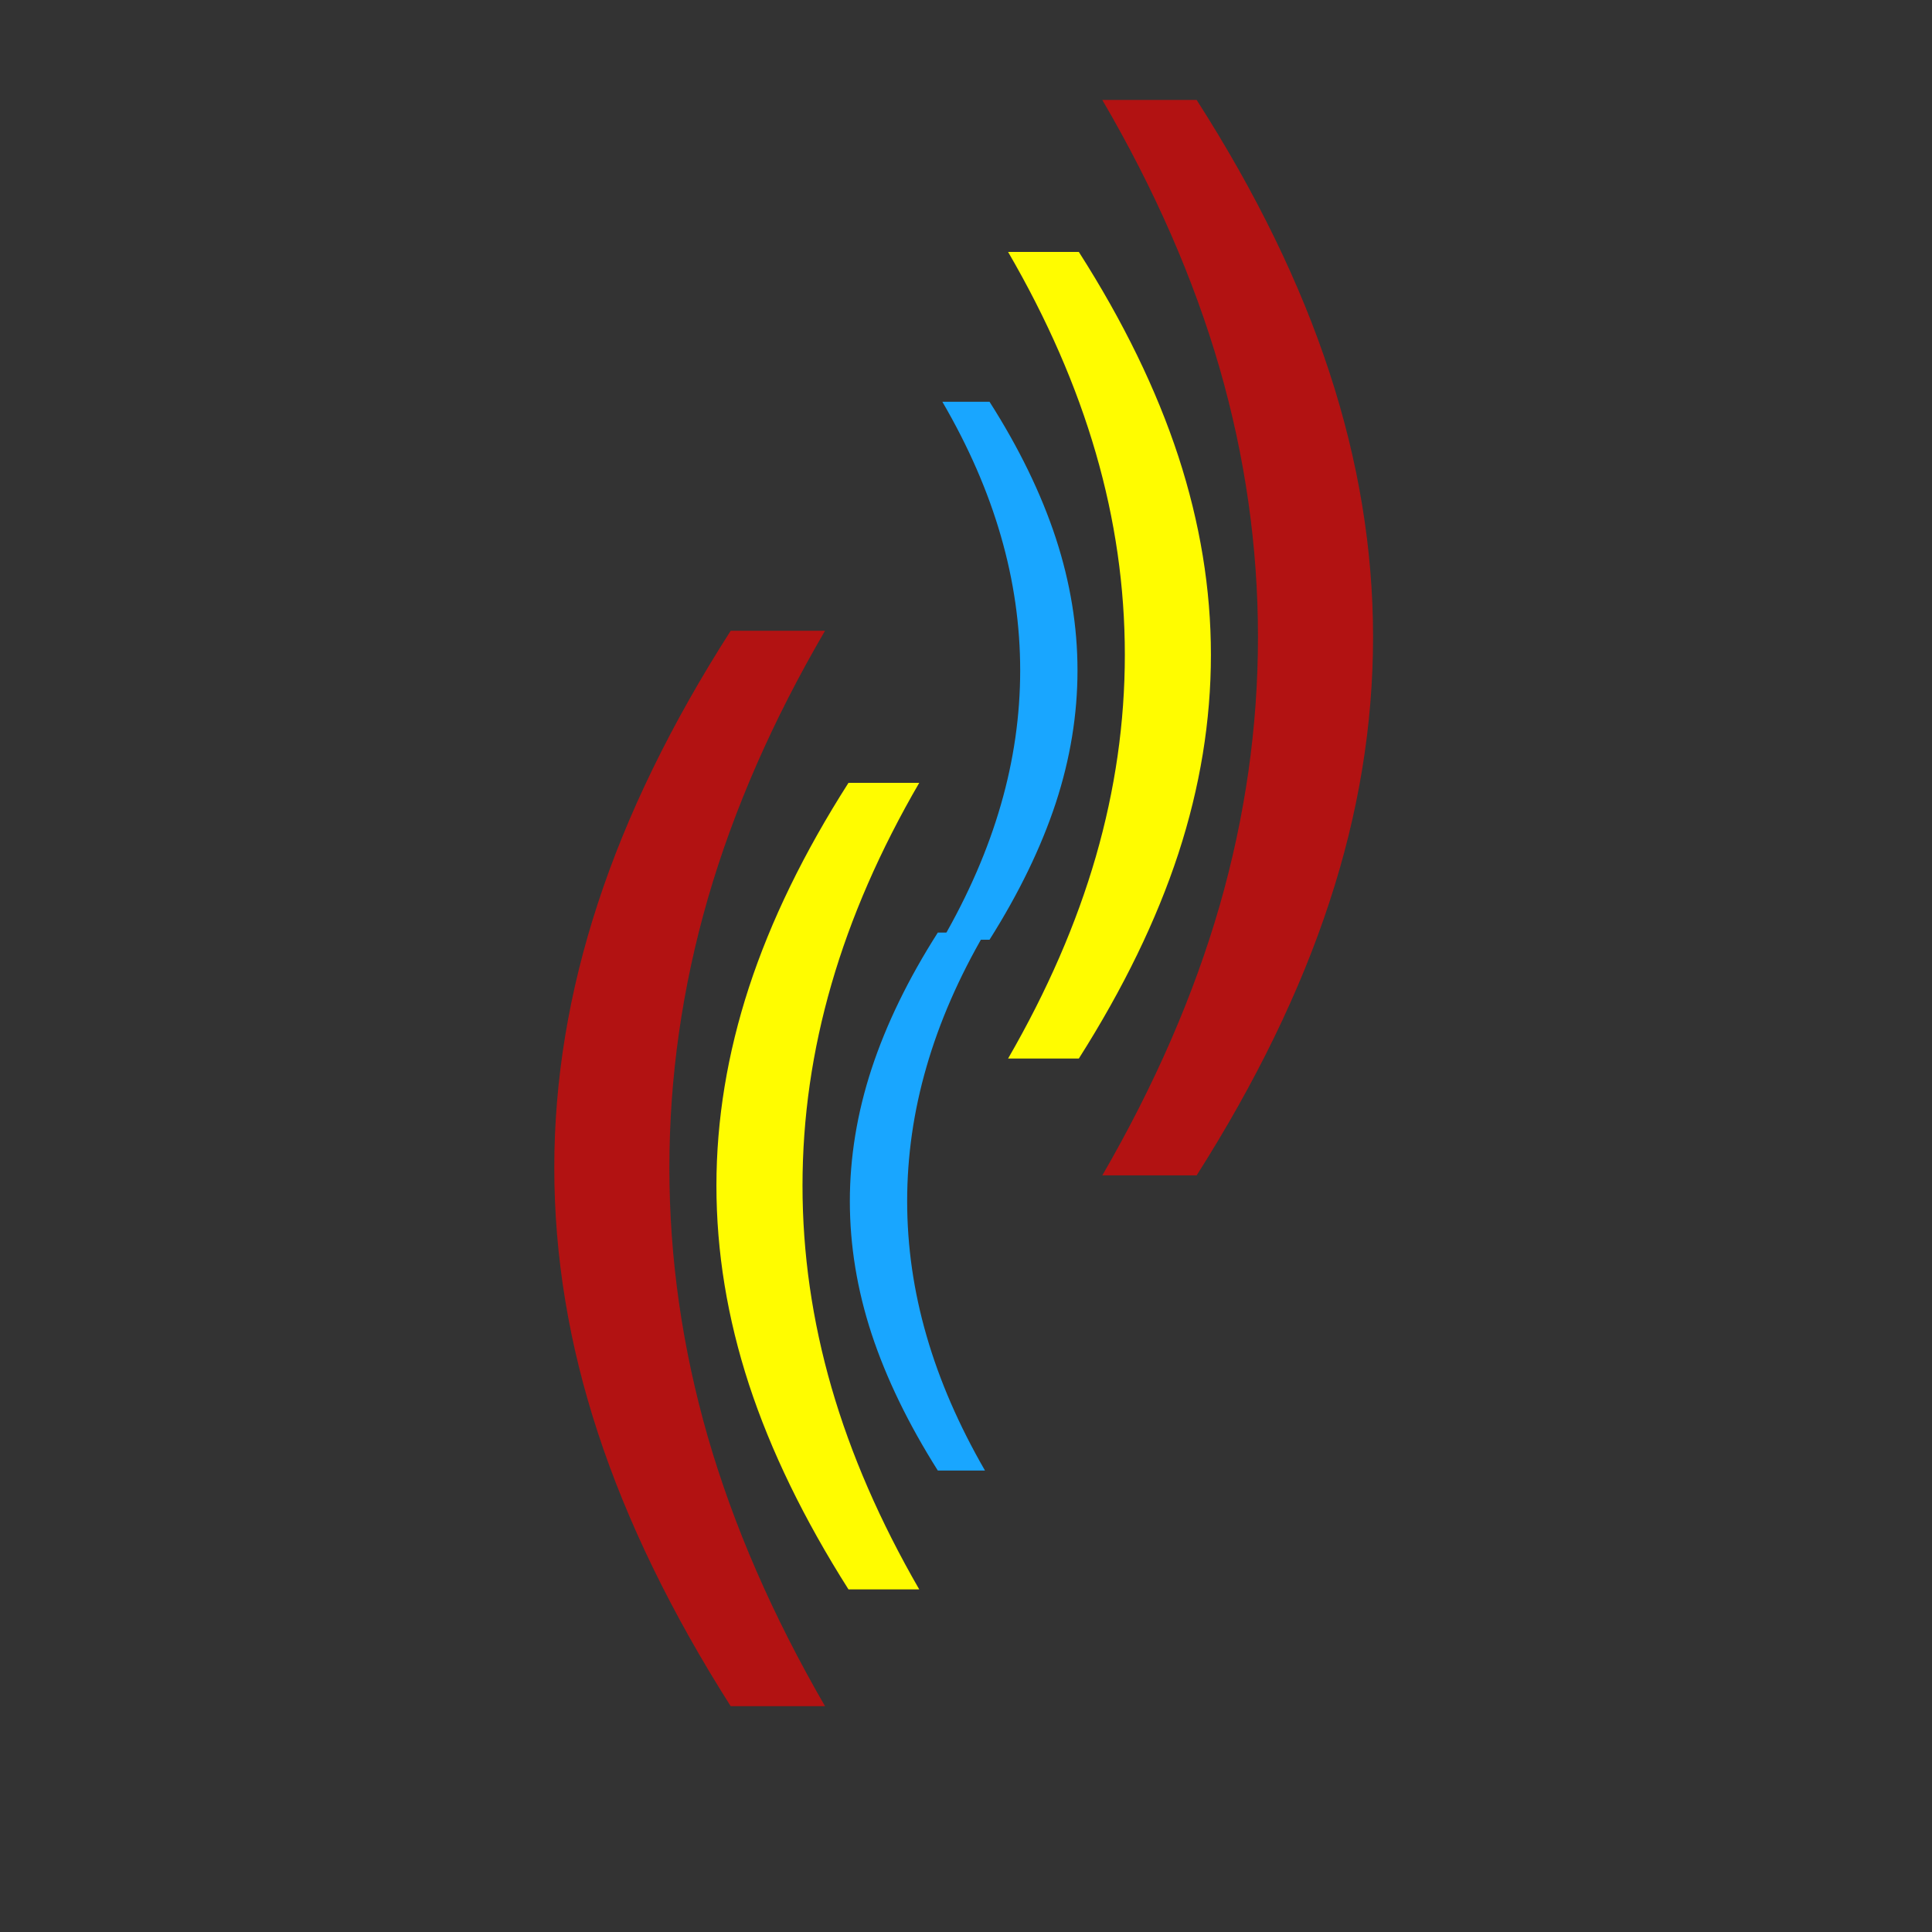
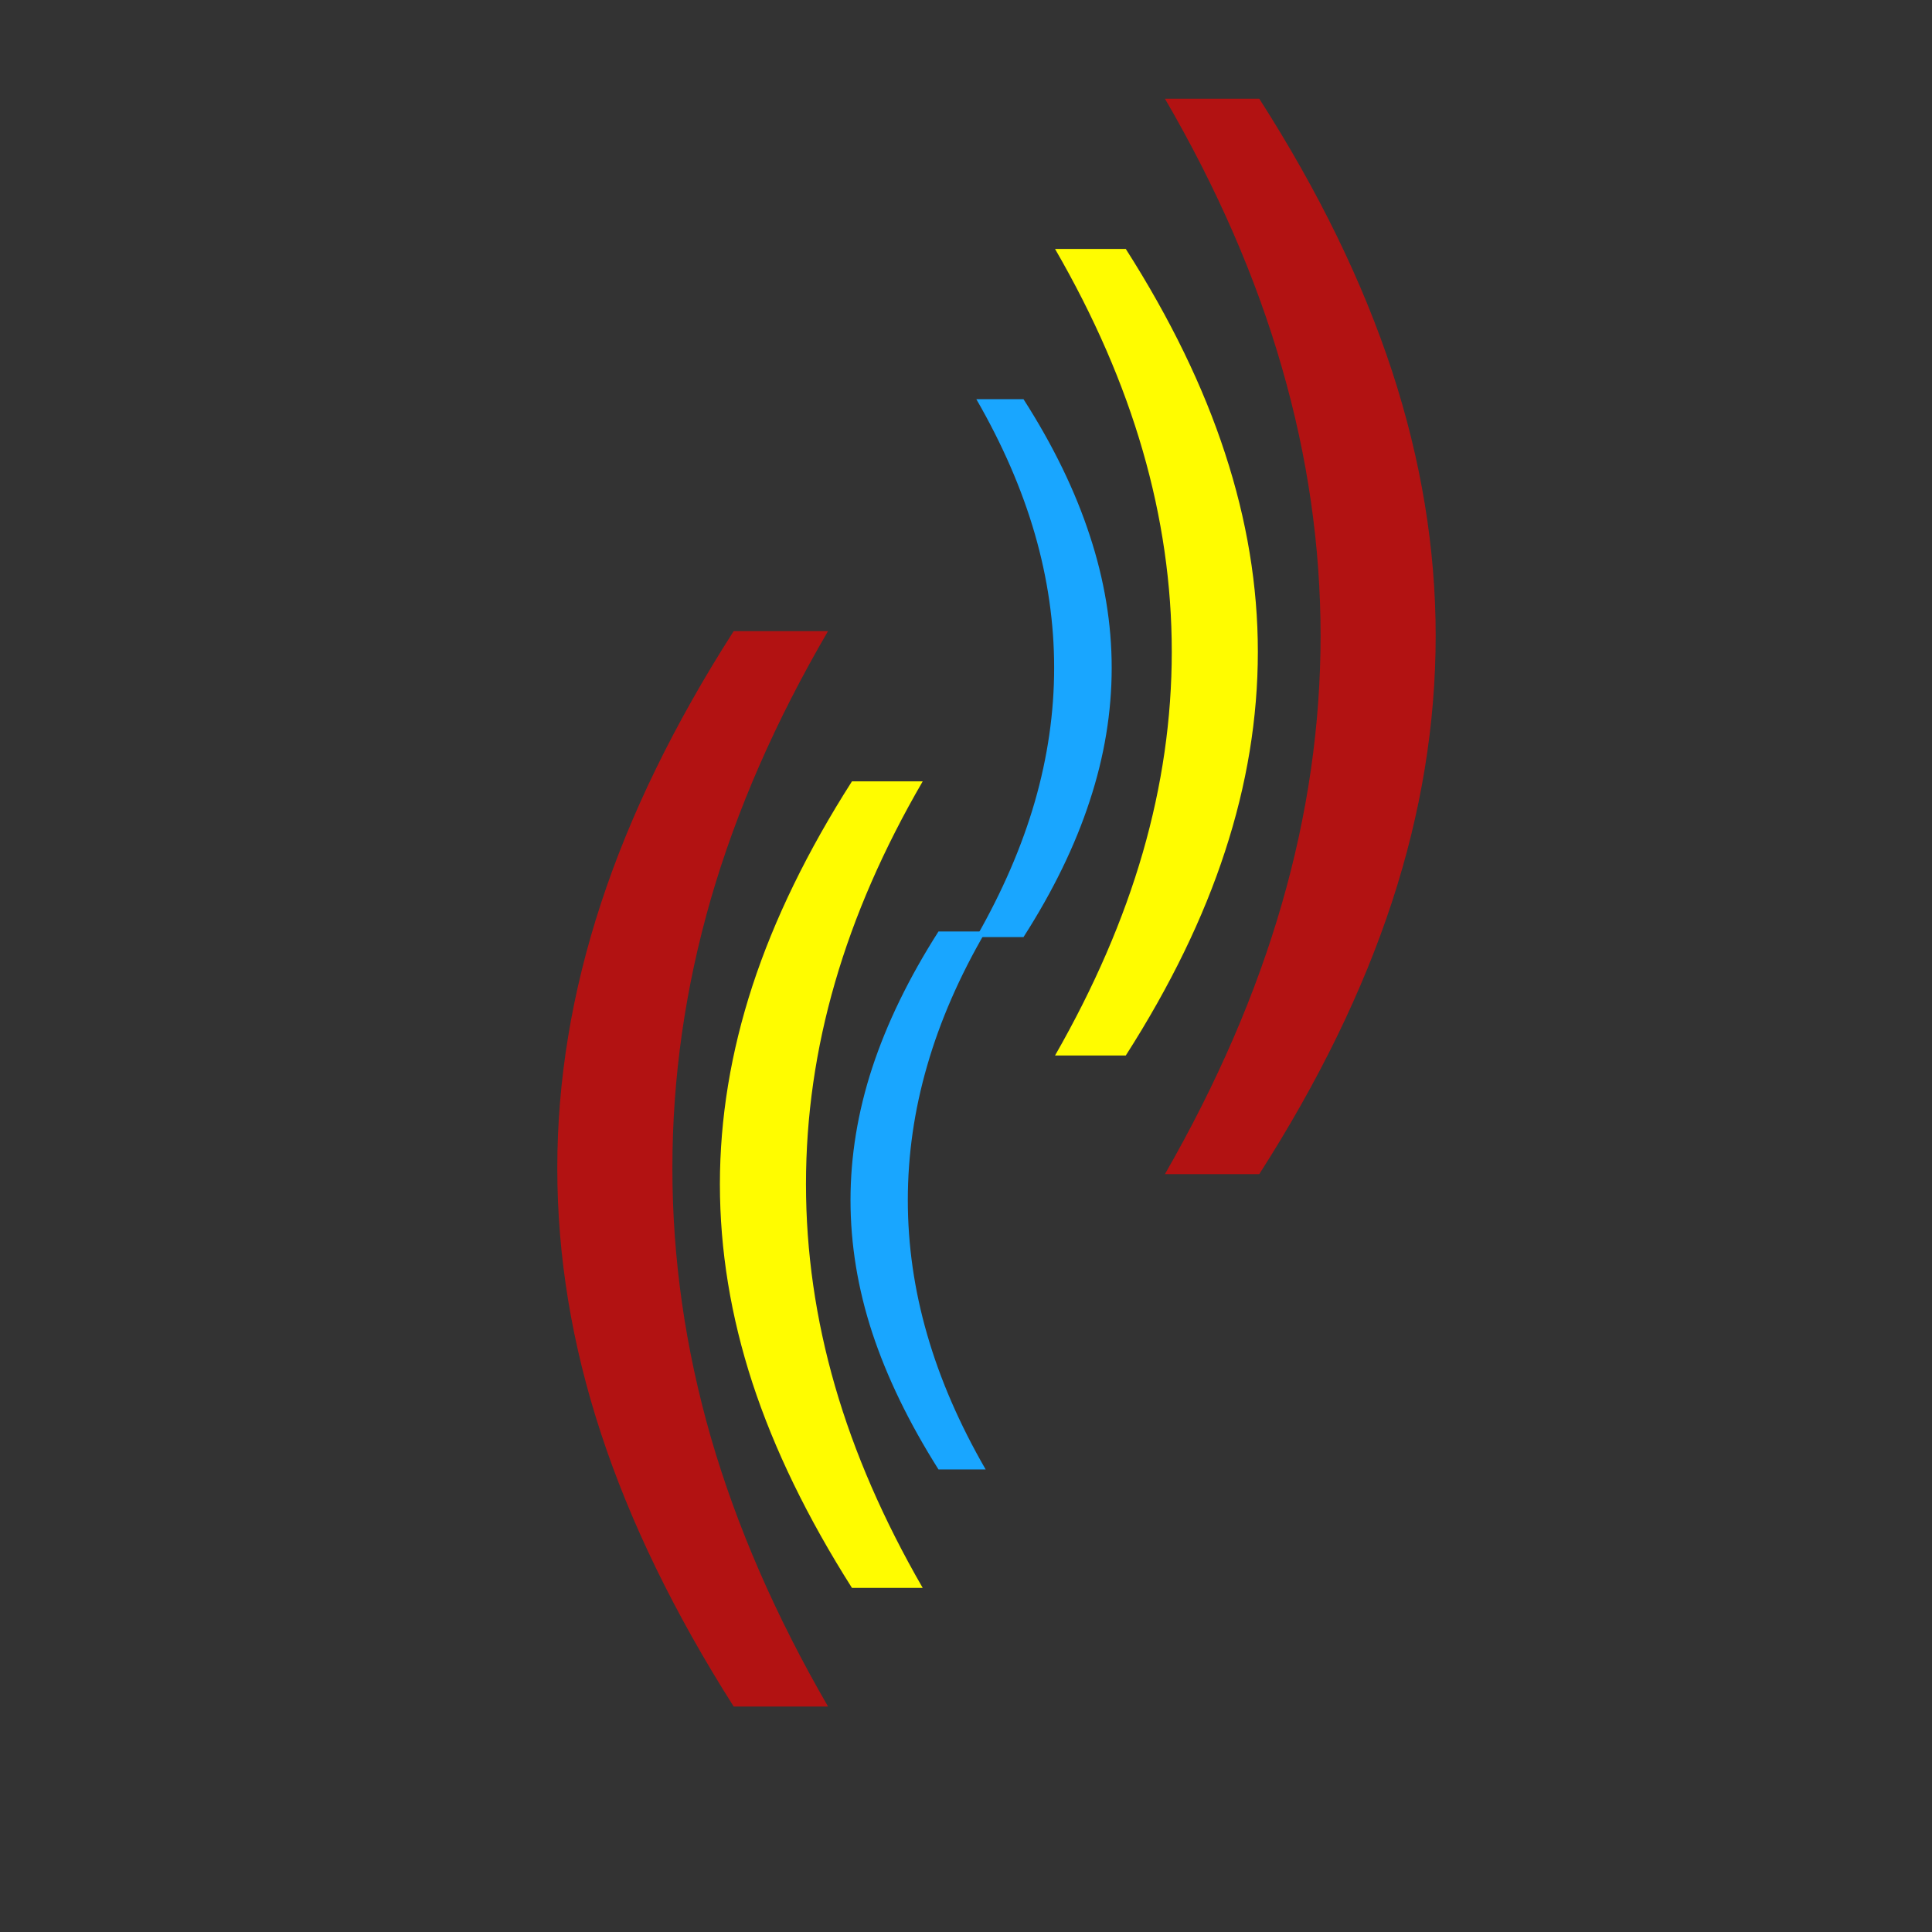
- <svg xmlns="http://www.w3.org/2000/svg" version="1.1" id="svg2" viewBox="0 0 128 128" height="128" width="128">
+ <svg xmlns="http://www.w3.org/2000/svg" width="128" height="128" viewBox="0 0 128 128" id="svg2" version="1.1">
  <defs id="defs4" />
  <g id="layer2">
-     <rect y="2.2617187e-005" x="0" height="128" width="128" id="rect4300" style="fill:#333333;fill-opacity:1" />
+     <rect style="fill:#333333;fill-opacity:1" id="rect4300" width="128" height="128" x="0" y="2.2617187e-005" />
  </g>
-   <g transform="translate(0,-924.3622)" id="layer1">
-     <text id="text3350" y="1016.508" x="47.977" style="font-style:normal;font-weight:normal;font-size:40px;line-height:125%;font-family:sans-serif;letter-spacing:0px;word-spacing:0px;fill:#000000;fill-opacity:1;stroke:none;stroke-width:1px;stroke-linecap:butt;stroke-linejoin:miter;stroke-opacity:1" xml:space="preserve">
-       <tspan style="font-style:normal;font-variant:normal;font-weight:normal;font-stretch:normal;font-family:Consolas;-inkscape-font-specification:Consolas;fill:#19a6ff;fill-opacity:1" y="1016.508" x="47.977" id="tspan3352">(</tspan>
-     </text>
-     <text xml:space="preserve" style="font-style:normal;font-weight:normal;font-size:40px;line-height:125%;font-family:sans-serif;letter-spacing:0px;word-spacing:0px;fill:#000000;fill-opacity:1;stroke:none;stroke-width:1px;stroke-linecap:butt;stroke-linejoin:miter;stroke-opacity:1" x="34.981" y="1021.756" id="text3462">
-       <tspan id="tspan3464" x="34.981" y="1021.756" style="font-style:normal;font-variant:normal;font-weight:normal;font-stretch:normal;font-size:60px;font-family:Consolas;-inkscape-font-specification:Consolas;fill:#fffc00;fill-opacity:1">(</tspan>
-     </text>
-     <text id="text3466" y="1026.856" x="20.081" style="font-style:normal;font-weight:normal;font-size:40px;line-height:125%;font-family:sans-serif;letter-spacing:0px;word-spacing:0px;fill:#000000;fill-opacity:1;stroke:none;stroke-width:1px;stroke-linecap:butt;stroke-linejoin:miter;stroke-opacity:1" xml:space="preserve">
-       <tspan style="font-style:normal;font-variant:normal;font-weight:normal;font-stretch:normal;font-size:80px;font-family:Consolas;-inkscape-font-specification:Consolas;fill:#b21212;fill-opacity:1" y="1026.856" x="20.081" id="tspan3468">(</tspan>
-     </text>
-     <text transform="scale(-1,1)" id="text3350-9" y="981.339" x="-79.714" style="font-style:normal;font-weight:normal;font-size:40px;line-height:125%;font-family:sans-serif;letter-spacing:0px;word-spacing:0px;fill:#000000;fill-opacity:1;stroke:none;stroke-width:1px;stroke-linecap:butt;stroke-linejoin:miter;stroke-opacity:1" xml:space="preserve">
-       <tspan style="font-style:normal;font-variant:normal;font-weight:normal;font-stretch:normal;font-family:Consolas;-inkscape-font-specification:Consolas;fill:#19a6ff;fill-opacity:1" y="981.339" x="-79.714" id="tspan3352-0">(</tspan>
-     </text>
-     <text transform="scale(-1,1)" xml:space="preserve" style="font-style:normal;font-weight:normal;font-size:40px;line-height:125%;font-family:sans-serif;letter-spacing:0px;word-spacing:0px;fill:#fffc00;fill-opacity:1;stroke:none;stroke-width:1px;stroke-linecap:butt;stroke-linejoin:miter;stroke-opacity:1" x="-92.71" y="986.587" id="text3462-4">
-       <tspan id="tspan3464-0" x="-92.71" y="986.587" style="font-style:normal;font-variant:normal;font-weight:normal;font-stretch:normal;font-size:60px;font-family:Consolas;-inkscape-font-specification:Consolas;fill:#fffc00;fill-opacity:1">(</tspan>
-     </text>
-     <text transform="scale(-1,1)" id="text3466-0" y="991.687" x="-107.609" style="font-style:normal;font-weight:normal;font-size:40px;line-height:125%;font-family:sans-serif;letter-spacing:0px;word-spacing:0px;fill:#000000;fill-opacity:1;stroke:none;stroke-width:1px;stroke-linecap:butt;stroke-linejoin:miter;stroke-opacity:1" xml:space="preserve">
-       <tspan style="font-style:normal;font-variant:normal;font-weight:normal;font-stretch:normal;font-size:80px;font-family:Consolas;-inkscape-font-specification:Consolas;fill:#b21212;fill-opacity:1" y="991.687" x="-107.609" id="tspan3468-2">(</tspan>
-     </text>
+   <g id="g3535">
+     <g id="g3527">
+       <text id="text3350" y="92.075" x="48.021" style="font-style:normal;font-weight:normal;font-size:40.001px;line-height:125%;font-family:sans-serif;letter-spacing:0px;word-spacing:0px;fill:#000000;fill-opacity:1;stroke:none;stroke-width:1px;stroke-linecap:butt;stroke-linejoin:miter;stroke-opacity:1" xml:space="preserve" transform="scale(1.000016,0.9999838)">
+         <tspan style="font-style:normal;font-variant:normal;font-weight:normal;font-stretch:normal;font-family:Consolas;-inkscape-font-specification:Consolas;fill:#19a6ff;fill-opacity:1" y="92.075" x="48.021" id="tspan3352">(</tspan>
+       </text>
+       <text transform="scale(0.9999964,1.000004)" xml:space="preserve" style="font-style:normal;font-weight:normal;font-size:40px;line-height:125%;font-family:sans-serif;letter-spacing:0px;word-spacing:0px;fill:#000000;fill-opacity:1;stroke:none;stroke-width:1px;stroke-linecap:butt;stroke-linejoin:miter;stroke-opacity:1" x="35.211" y="97.293" id="text3462">
+         <tspan id="tspan3464" x="35.211" y="97.293" style="font-style:normal;font-variant:normal;font-weight:normal;font-stretch:normal;font-size:60px;font-family:Consolas;-inkscape-font-specification:Consolas;fill:#fffc00;fill-opacity:1">(</tspan>
+       </text>
+       <text transform="scale(1.000002,0.9999979)" id="text3466" y="102.514" x="20.281" style="font-style:normal;font-weight:normal;font-size:40px;line-height:125%;font-family:sans-serif;letter-spacing:0px;word-spacing:0px;fill:#000000;fill-opacity:1;stroke:none;stroke-width:1px;stroke-linecap:butt;stroke-linejoin:miter;stroke-opacity:1" xml:space="preserve">
+         <tspan style="font-style:normal;font-variant:normal;font-weight:normal;font-stretch:normal;font-size:80px;font-family:Consolas;-inkscape-font-specification:Consolas;fill:#b21212;fill-opacity:1" y="102.514" x="20.281" id="tspan3468">(</tspan>
+       </text>
+     </g>
+     <g id="g3519">
+       <text id="text3350-8" y="56.805" x="57.886" style="font-style:normal;font-weight:normal;font-size:40px;line-height:125%;font-family:sans-serif;letter-spacing:0px;word-spacing:0px;fill:#000000;fill-opacity:1;stroke:none;stroke-width:1px;stroke-linecap:butt;stroke-linejoin:miter;stroke-opacity:1" xml:space="preserve">
+         <tspan style="font-style:normal;font-variant:normal;font-weight:normal;font-stretch:normal;font-family:Consolas;-inkscape-font-specification:Consolas;fill:#19a6ff;fill-opacity:1" y="56.805" x="57.886" id="tspan3352-6">)</tspan>
+       </text>
+       <text xml:space="preserve" style="font-style:normal;font-weight:normal;font-size:40px;line-height:125%;font-family:sans-serif;letter-spacing:0px;word-spacing:0px;fill:#000000;fill-opacity:1;stroke:none;stroke-width:1px;stroke-linecap:butt;stroke-linejoin:miter;stroke-opacity:1" x="59.696" y="62.025" id="text3462-4">
+         <tspan id="tspan3464-2" x="59.696" y="62.025" style="font-style:normal;font-variant:normal;font-weight:normal;font-stretch:normal;font-size:60px;font-family:Consolas;-inkscape-font-specification:Consolas;fill:#fffc00;fill-opacity:1">)</tspan>
+       </text>
+       <text id="text3466-0" y="67.244" x="63.585" style="font-style:normal;font-weight:normal;font-size:40px;line-height:125%;font-family:sans-serif;letter-spacing:0px;word-spacing:0px;fill:#000000;fill-opacity:1;stroke:none;stroke-width:1px;stroke-linecap:butt;stroke-linejoin:miter;stroke-opacity:1" xml:space="preserve">
+         <tspan style="font-style:normal;font-variant:normal;font-weight:normal;font-stretch:normal;font-size:80px;font-family:Consolas;-inkscape-font-specification:Consolas;fill:#b21212;fill-opacity:1" y="67.244" x="63.585" id="tspan3468-8">)</tspan>
+       </text>
+     </g>
  </g>
</svg>
